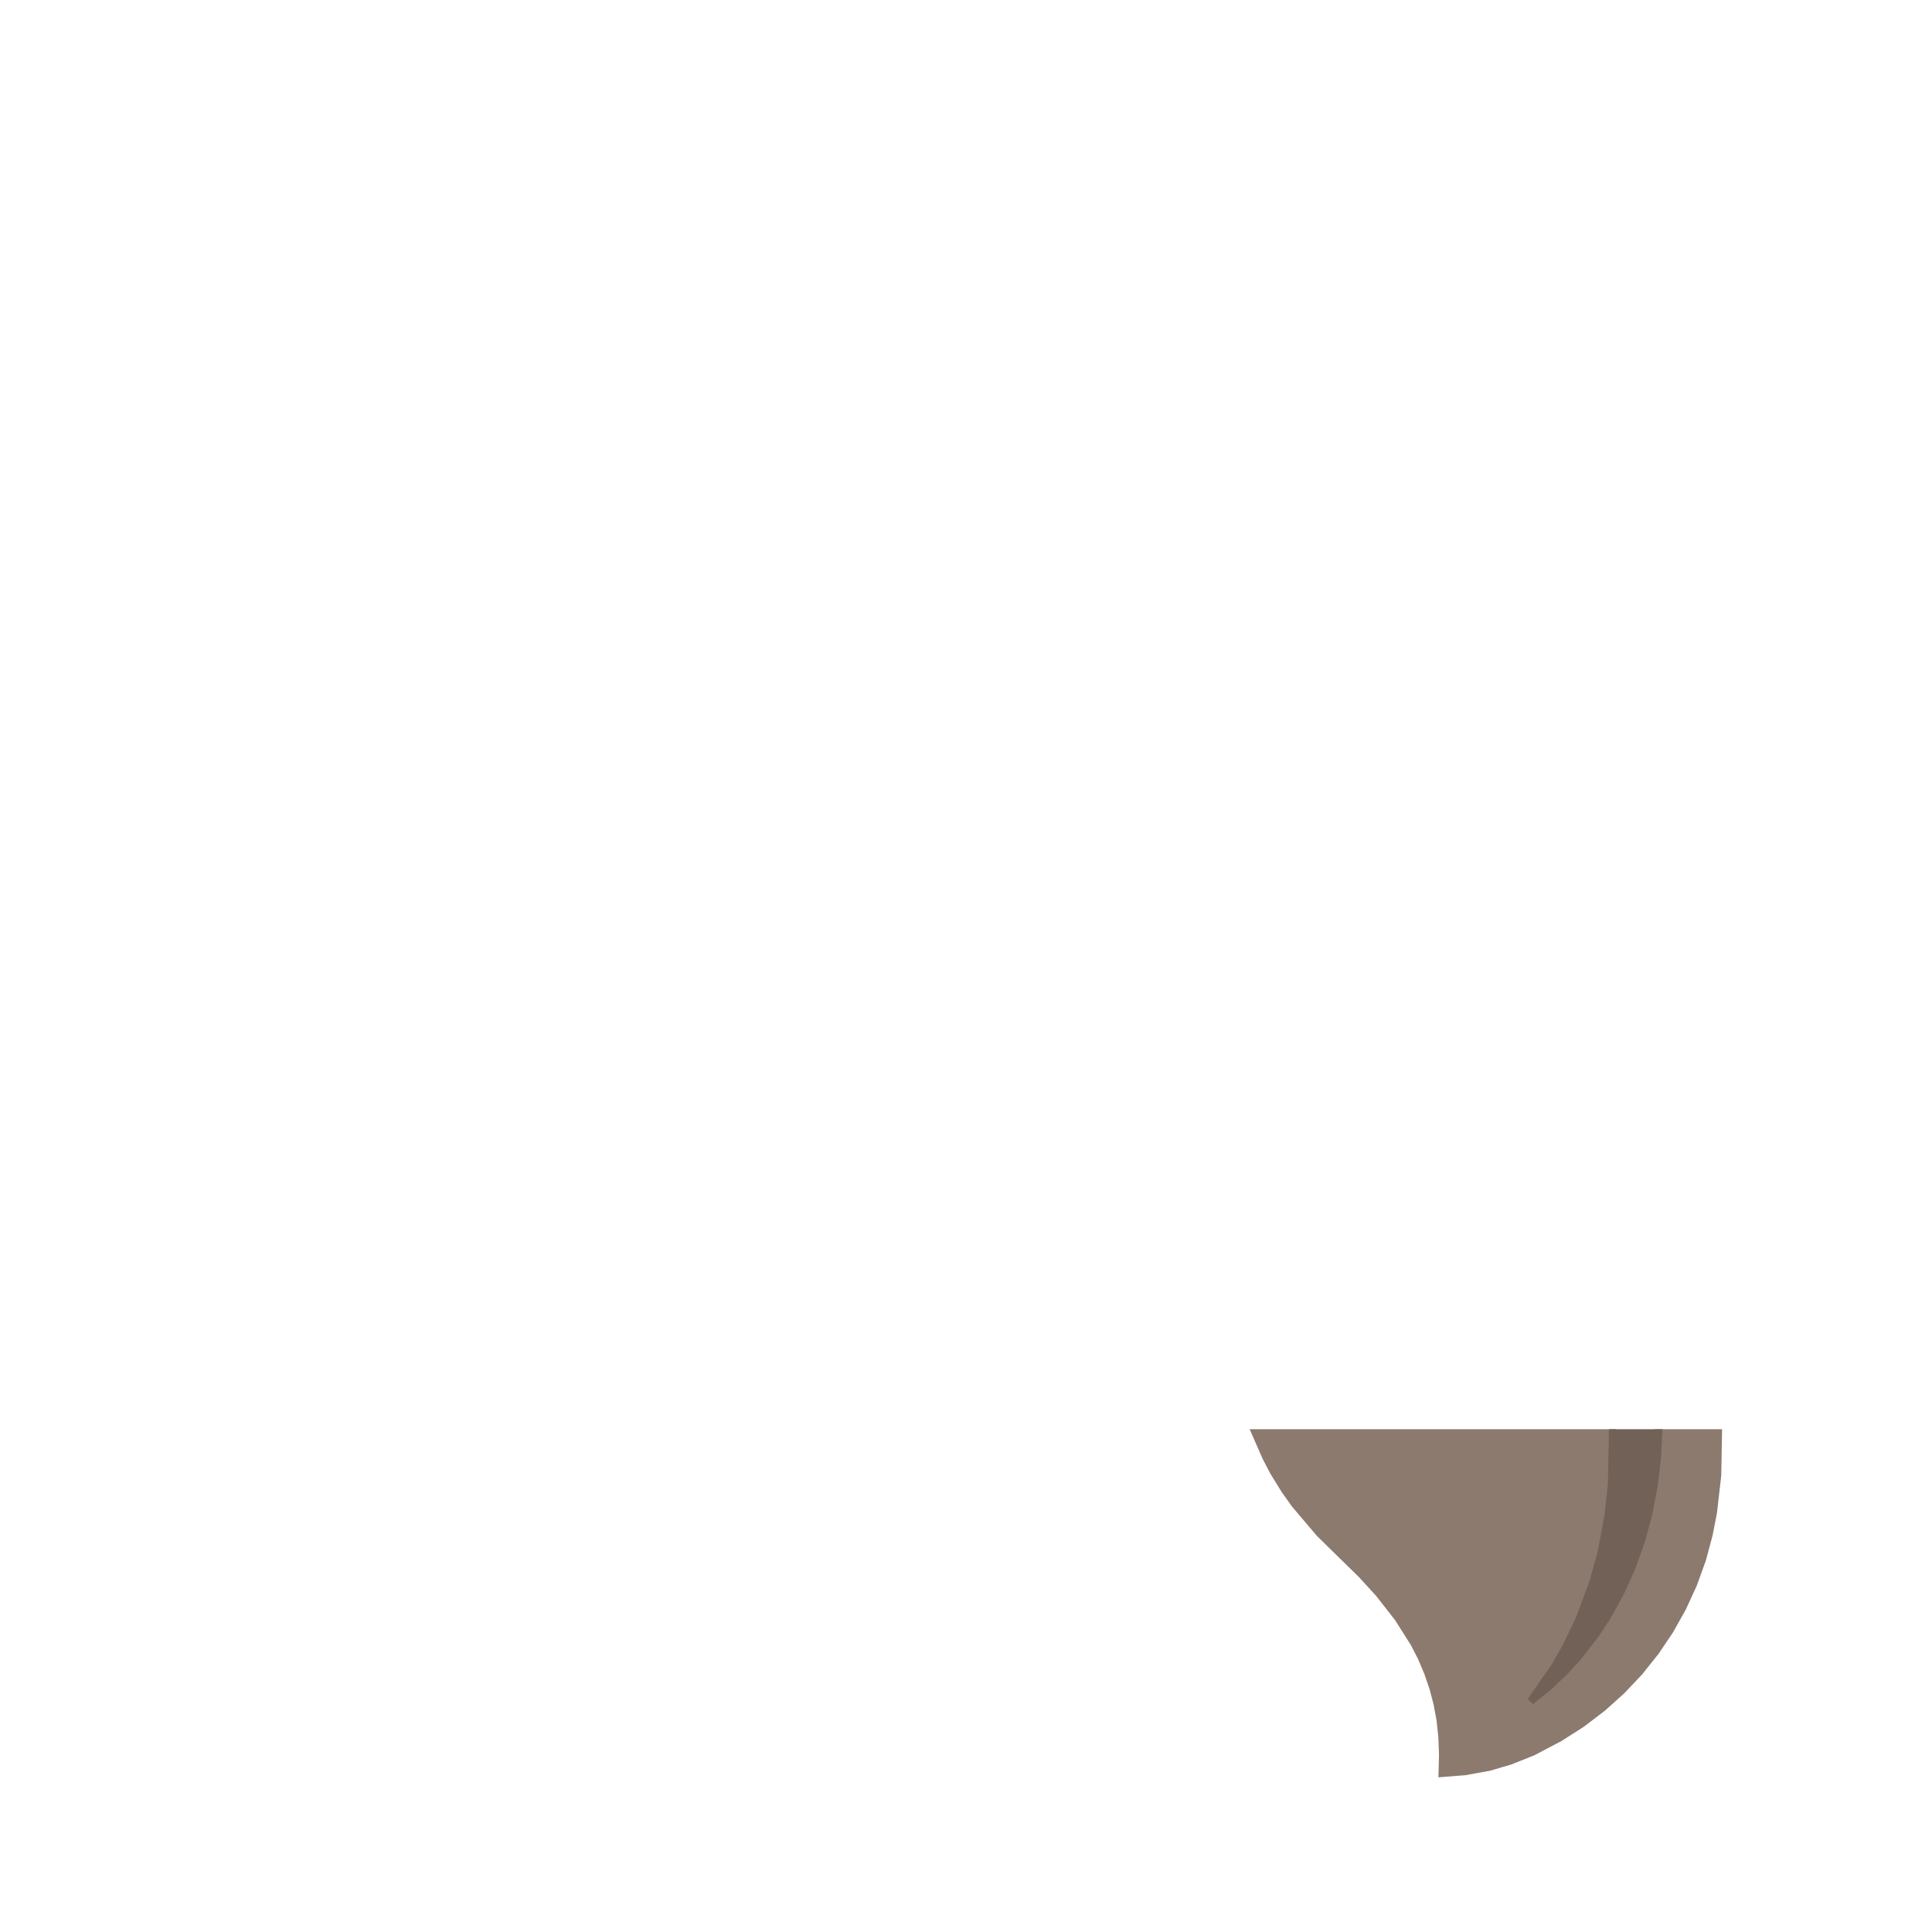
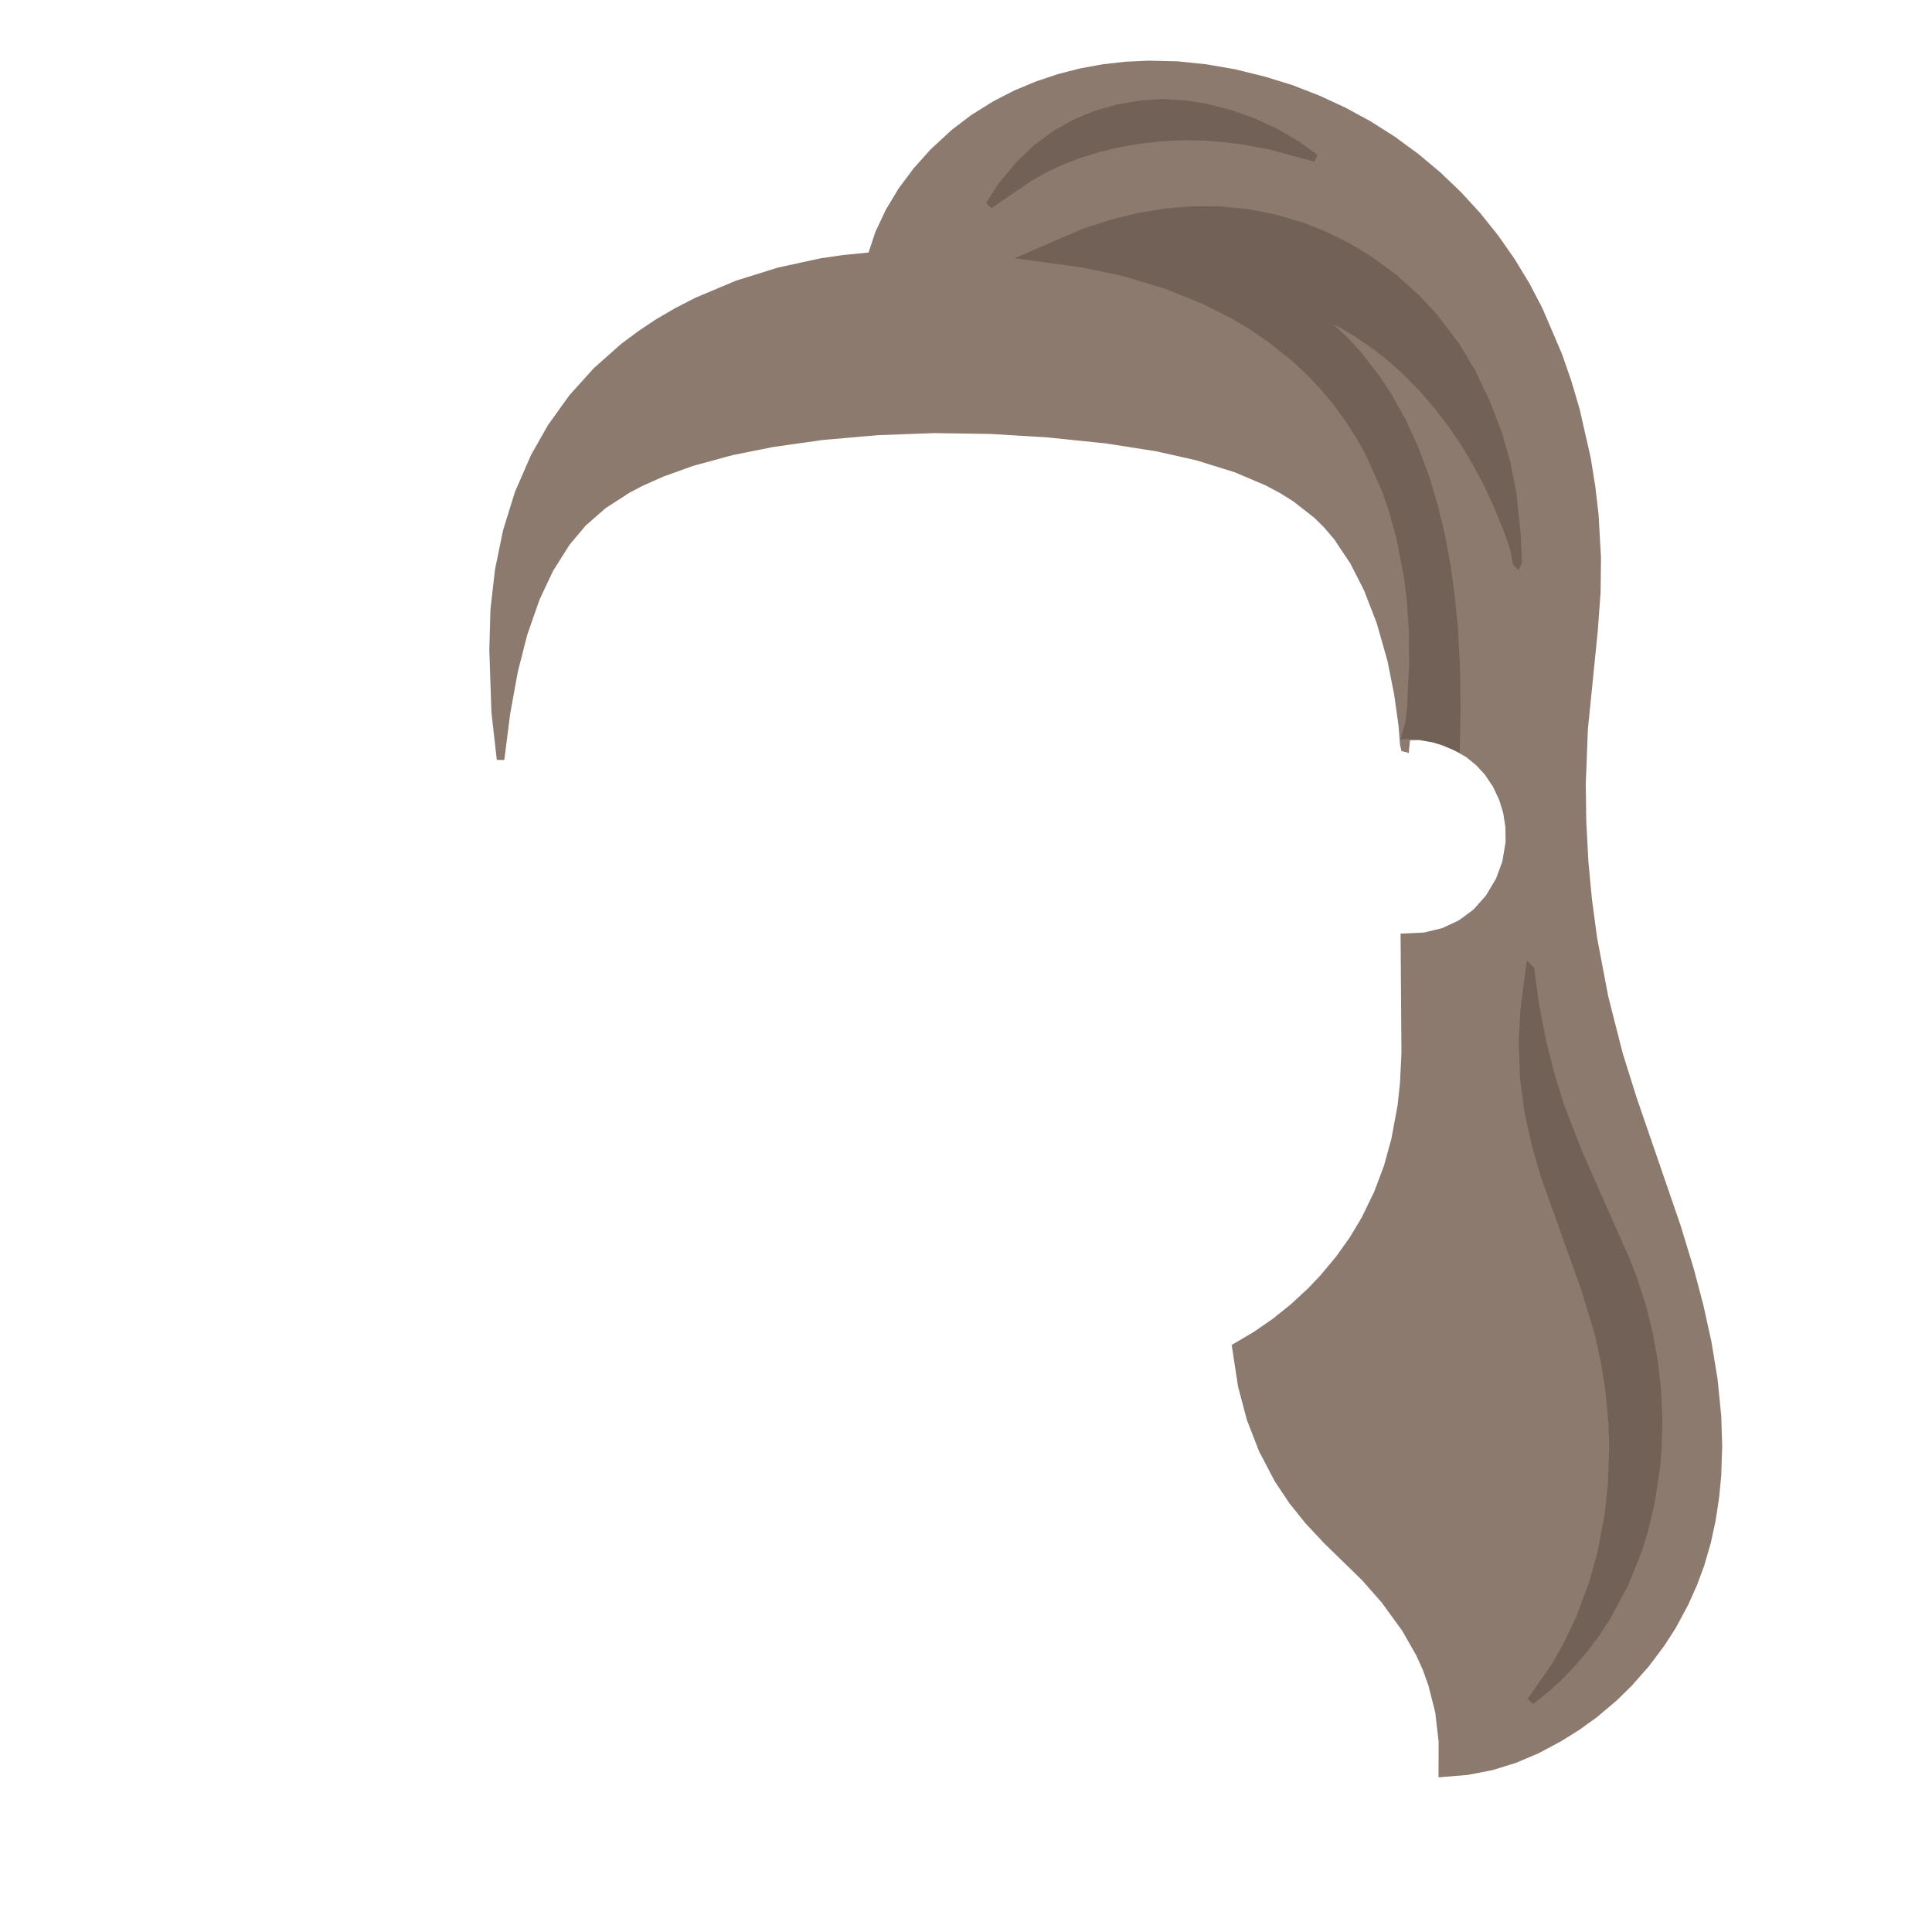
<svg xmlns="http://www.w3.org/2000/svg" version="1.1" viewBox="0 0 2048 2048" width="1024" height="1024">
-   <path transform="translate(0,0)" fill="rgb(140,122,110)" stroke="rgb(140,122,110)" stroke-width="8.0" d="M 1330.8 1519.0 L 1342.1 1544.8 L 1350.3 1560.5 L 1362.1 1579.6 L 1372.6 1594.4 L 1399.0 1625.5 L 1443.4 1669.0 L 1461.7 1689.0 L 1482.1 1715.1 L 1498.9 1741.6 L 1506.9 1757.1 L 1513.6 1773.0 L 1519.2 1789.3 L 1523.6 1806.1 L 1526.8 1823.4 L 1528.7 1841.4 L 1529.4 1860.2 L 1528.9 1879.7 L 1552.9 1877.8 L 1578.4 1873.2 L 1600.6 1866.7 L 1624.7 1857.1 L 1653.4 1842.0 L 1676.7 1827.1 L 1698.6 1810.4 L 1719.0 1792.1 L 1737.8 1772.2 L 1754.9 1750.8 L 1770.1 1728.2 L 1783.5 1704.3 L 1795.0 1679.2 L 1804.4 1653.2 L 1811.5 1626.8 L 1816.1 1603.2 L 1820.6 1563.9 L 1821.4 1519.0 L 1758.1 1519.0 L 1756.8 1544.2 L 1754.7 1564.3 L 1747.7 1604.0 L 1736.8 1642.7 L 1721.8 1679.9 L 1702.7 1715.2 L 1691.6 1732.0 L 1679.4 1748.2 L 1666.2 1763.7 L 1651.9 1778.5 L 1639.3 1789.9 L 1622.6 1803.3 L 1648.5 1766.1 L 1660.9 1744.1 L 1674.8 1715.0 L 1688.8 1677.1 L 1699.1 1638.0 L 1706.0 1598.0 L 1709.4 1557.5 L 1709.5 1519.0 z M 1622.3 1803.9 L 1622.8 1803.8 L 1622.2 1804.1 z" />
-   <path transform="translate(0,0)" fill="rgb(114,97,86)" stroke="rgb(114,97,86)" stroke-width="8.0" d="M 1709.5 1519.0 L 1708.4 1573.7 L 1704.9 1606.1 L 1697.4 1645.9 L 1688.8 1677.1 L 1674.8 1715.0 L 1660.9 1744.1 L 1648.5 1766.1 L 1622.6 1803.3 L 1642.3 1787.4 L 1659.2 1771.2 L 1673.0 1756.1 L 1691.6 1732.0 L 1702.7 1715.2 L 1717.4 1688.9 L 1729.8 1661.5 L 1739.9 1633.1 L 1747.7 1604.0 L 1753.3 1574.3 L 1756.8 1544.2 L 1758.1 1519.0 z" />
+   <path transform="translate(0,0)" fill="rgb(140,122,110)" stroke="rgb(140,122,110)" stroke-width="8.0" d="M 870.9 277.7 L 825.8 287.5 L 781.5 301.3 L 738.8 319.3 L 718.3 329.8 L 698.3 341.4 L 679.2 354.1 L 660.8 367.8 L 632.3 393.1 L 606.7 421.5 L 584.3 452.7 L 566.4 484.3 L 549.6 522.9 L 537.2 562.9 L 528.7 604.1 L 523.9 646.2 L 522.7 688.8 L 524.9 754.6 L 530.6 805.1 L 536.8 756.4 L 545.0 711.3 L 555.0 672.0 L 568.3 633.9 L 582.8 603.2 L 600.5 575.1 L 618.1 554.2 L 639.9 535.2 L 665.5 518.7 L 679.5 511.4 L 701.9 501.4 L 733.7 490.0 L 775.9 478.5 L 819.5 469.8 L 872.0 462.4 L 930.6 457.3 L 990.1 455.1 L 1050.1 456.0 L 1110.0 459.6 L 1173.0 466.1 L 1226.6 474.5 L 1268.9 484.0 L 1310.1 496.8 L 1343.3 510.9 L 1358.9 519.2 L 1373.6 528.4 L 1395.9 545.9 L 1406.0 555.8 L 1417.4 569.1 L 1434.9 595.3 L 1449.6 624.2 L 1463.2 659.3 L 1474.7 699.8 L 1481.7 734.9 L 1486.5 769.0 L 1488.0 788.7 L 1489.0 792.9 L 1489.8 793.1 L 1491.0 780.9 L 1502.7 780.6 L 1498.4 779.5 L 1489.9 779.6 L 1493.1 769.2 L 1494.9 757.6 L 1497.4 717.1 L 1497.9 693.3 L 1496.9 658.3 L 1495.2 635.5 L 1488.8 591.2 L 1481.6 559.3 L 1475.5 538.6 L 1460.3 499.0 L 1451.1 480.0 L 1440.9 461.7 L 1429.5 444.0 L 1417.1 427.0 L 1403.6 410.7 L 1388.9 395.1 L 1373.1 380.3 L 1356.1 366.2 L 1337.9 352.9 L 1318.4 340.5 L 1287.0 323.4 L 1264.5 313.1 L 1243.3 304.8 L 1195.0 289.7 L 1148.1 279.6 L 1090.2 271.7 L 1134.2 252.2 L 1163.3 241.4 L 1196.8 232.0 L 1230.6 225.7 L 1264.3 222.7 L 1298.1 223.1 L 1331.8 227.2 L 1365.4 235.0 L 1394.3 245.1 L 1428.8 261.5 L 1456.5 278.6 L 1486.3 301.7 L 1513.3 328.1 L 1533.9 353.0 L 1552.0 380.0 L 1567.5 408.8 L 1578.7 434.2 L 1587.0 456.3 L 1593.7 477.5 L 1598.9 498.4 L 1603.4 522.8 L 1606.5 548.2 L 1609.1 587.3 L 1609.4 595.7 L 1608.6 597.3 L 1607.4 596.0 L 1605.0 582.5 L 1599.4 565.6 L 1586.3 533.6 L 1576.0 511.6 L 1564.5 490.2 L 1552.0 469.3 L 1538.3 449.2 L 1523.5 429.9 L 1507.7 411.6 L 1490.7 394.3 L 1472.7 378.2 L 1458.4 367.0 L 1438.4 353.3 L 1422.8 344.0 L 1385.3 325.9 L 1402.6 339.3 L 1418.6 353.7 L 1433.5 368.9 L 1453.7 393.4 L 1465.7 410.6 L 1481.8 437.7 L 1491.3 456.5 L 1503.8 485.8 L 1514.4 516.1 L 1523.0 547.2 L 1530.0 578.9 L 1536.9 621.9 L 1540.4 654.3 L 1543.3 697.4 L 1544.3 740.1 L 1543.5 791.9 L 1556.2 799.0 L 1567.4 808.1 L 1577.2 818.7 L 1586.2 832.1 L 1593.0 846.7 L 1597.3 860.5 L 1599.8 876.6 L 1600.0 892.9 L 1596.4 914.3 L 1589.5 933.1 L 1578.4 951.7 L 1564.7 967.1 L 1548.5 979.1 L 1530.3 987.6 L 1510.2 992.5 L 1488.7 993.5 L 1489.6 1116.1 L 1488.1 1147.4 L 1485.5 1171.9 L 1478.9 1207.8 L 1470.9 1236.9 L 1460.3 1265.1 L 1447.0 1292.5 L 1434.2 1313.8 L 1419.5 1334.5 L 1402.7 1354.6 L 1389.0 1369.0 L 1370.9 1385.7 L 1351.6 1401.2 L 1331.3 1415.2 L 1310.0 1427.8 L 1316.3 1469.0 L 1325.5 1503.8 L 1338.3 1536.8 L 1354.8 1568.3 L 1369.8 1590.8 L 1387.1 1612.4 L 1406.3 1632.9 L 1447.1 1672.7 L 1467.9 1696.4 L 1489.7 1726.4 L 1505.0 1753.2 L 1512.1 1769.0 L 1517.9 1785.2 L 1525.4 1814.7 L 1529.0 1846.1 L 1528.9 1879.7 L 1555.5 1877.5 L 1580.9 1872.6 L 1605.5 1865.0 L 1629.5 1854.8 L 1653.4 1842.0 L 1672.2 1830.2 L 1690.1 1817.3 L 1711.1 1799.6 L 1726.7 1784.3 L 1744.8 1763.8 L 1761.2 1741.9 L 1773.0 1723.5 L 1786.0 1699.3 L 1795.0 1679.2 L 1802.7 1658.5 L 1809.6 1634.7 L 1814.7 1611.1 L 1818.3 1587.5 L 1820.6 1563.9 L 1821.6 1532.5 L 1820.6 1501.2 L 1816.7 1462.2 L 1810.3 1423.3 L 1801.8 1384.6 L 1791.7 1346.3 L 1777.8 1300.6 L 1731.1 1164.8 L 1716.4 1118.0 L 1700.8 1056.7 L 1689.0 994.5 L 1683.5 953.2 L 1679.8 913.9 L 1677.5 870.4 L 1677.0 830.9 L 1679.2 773.1 L 1689.8 667.6 L 1692.7 627.6 L 1693.1 590.9 L 1690.6 546.1 L 1687.1 516.1 L 1682.3 486.1 L 1670.5 434.2 L 1661.9 405.1 L 1652.0 376.6 L 1631.5 328.7 L 1618.0 302.8 L 1602.3 276.9 L 1584.9 252.0 L 1565.9 228.3 L 1545.5 206.1 L 1523.7 185.3 L 1500.6 166.0 L 1476.3 148.2 L 1450.9 132.1 L 1424.5 117.7 L 1397.0 105.0 L 1368.7 94.0 L 1339.5 85.0 L 1308.2 77.3 L 1278.0 72.1 L 1247.8 69.0 L 1217.5 68.3 L 1193.5 69.4 L 1169.6 72.1 L 1145.9 76.4 L 1122.6 82.4 L 1099.6 90.1 L 1077.0 99.5 L 1055.0 110.8 L 1031.9 125.2 L 1011.5 140.7 L 989.1 161.4 L 971.6 181.0 L 955.9 202.0 L 942.5 224.3 L 931.6 247.5 L 923.7 271.4 L 893.6 274.4 z M 1622.5 1027.8 L 1628.4 1070.8 L 1635.6 1106.8 L 1643.9 1139.1 L 1653.7 1171.0 L 1673.5 1222.3 L 1723.9 1336.2 L 1731.2 1354.9 L 1740.5 1383.6 L 1749.9 1422.9 L 1754.7 1453.0 L 1757.5 1483.3 L 1758.2 1513.8 L 1756.8 1544.2 L 1754.7 1564.3 L 1747.7 1604.0 L 1736.8 1642.7 L 1721.8 1679.9 L 1702.7 1715.2 L 1691.6 1732.0 L 1679.4 1748.2 L 1666.2 1763.7 L 1651.9 1778.5 L 1639.3 1789.9 L 1622.6 1803.3 L 1648.5 1766.1 L 1660.9 1744.1 L 1674.8 1715.0 L 1686.3 1684.8 L 1695.4 1653.8 L 1703.7 1614.1 L 1707.8 1581.9 L 1709.8 1541.2 L 1709.4 1516.9 L 1707.0 1484.4 L 1702.6 1452.4 L 1696.2 1420.8 L 1690.0 1397.5 L 1681.3 1369.7 L 1646.9 1274.9 L 1635.8 1242.0 L 1626.3 1208.2 L 1619.0 1172.7 L 1615.0 1139.6 L 1613.9 1102.9 L 1615.9 1068.2 L 1621.4 1026.7 z M 1622.3 1803.9 L 1622.8 1803.8 L 1622.2 1804.1 z M 1235.0 109.1 L 1254.2 110.2 L 1277.4 113.7 L 1296.8 118.4 L 1319.7 125.8 L 1338.2 133.4 L 1359.4 144.1 L 1379.2 156.3 L 1394.3 167.5 L 1345.4 154.3 L 1319.1 149.4 L 1297.2 146.6 L 1275.4 145.0 L 1253.3 144.7 L 1231.0 145.8 L 1208.4 148.3 L 1185.3 152.3 L 1163.7 157.5 L 1142.5 164.1 L 1123.4 171.6 L 1108.0 178.9 L 1090.6 188.7 L 1048.7 217.4 L 1063.1 195.1 L 1083.0 171.8 L 1104.1 152.7 L 1126.9 137.2 L 1151.4 125.1 L 1177.6 116.4 L 1205.5 111.0 L 1220.1 109.4 z" />
+   <path transform="translate(0,0)" fill="rgb(114,97,86)" stroke="rgb(114,97,86)" stroke-width="8.0" d="M 1184.4 114.8 L 1161.0 121.5 L 1138.9 130.7 L 1118.2 142.6 L 1098.7 157.1 L 1080.5 174.5 L 1062.0 196.5 L 1048.7 217.4 L 1090.6 188.7 L 1108.0 178.9 L 1123.4 171.6 L 1142.5 164.1 L 1163.7 157.5 L 1185.3 152.3 L 1208.4 148.3 L 1231.0 145.8 L 1253.3 144.7 L 1275.4 145.0 L 1297.2 146.6 L 1319.1 149.4 L 1345.4 154.3 L 1394.3 167.5 L 1376.0 154.1 L 1352.5 140.3 L 1327.2 128.7 L 1304.5 120.6 L 1277.4 113.7 L 1254.2 110.2 L 1231.3 109.0 L 1209.1 110.5 z M 1190.2 288.5 L 1236.1 302.2 L 1275.9 318.2 L 1308.3 334.6 L 1328.3 346.6 L 1347.1 359.5 L 1373.1 380.3 L 1388.9 395.1 L 1403.6 410.7 L 1417.1 427.0 L 1429.5 444.0 L 1440.9 461.7 L 1451.1 480.0 L 1468.4 518.5 L 1475.5 538.6 L 1484.2 569.8 L 1492.5 613.2 L 1495.2 635.5 L 1497.5 669.9 L 1497.7 705.2 L 1495.3 752.9 L 1493.5 767.6 L 1489.9 779.6 L 1499.3 779.6 L 1519.0 782.9 L 1529.8 786.1 L 1543.5 791.9 L 1544.3 750.6 L 1543.7 708.2 L 1541.4 665.1 L 1538.2 632.7 L 1533.8 600.3 L 1527.9 568.3 L 1520.3 536.7 L 1511.1 505.9 L 1499.9 475.9 L 1486.7 447.0 L 1471.3 419.5 L 1459.8 401.9 L 1440.5 376.9 L 1426.2 361.2 L 1402.6 339.3 L 1385.3 325.9 L 1422.8 344.0 L 1438.4 353.3 L 1458.4 367.0 L 1472.7 378.2 L 1490.7 394.3 L 1507.7 411.6 L 1523.5 429.9 L 1538.3 449.2 L 1552.0 469.3 L 1564.5 490.2 L 1576.0 511.6 L 1586.3 533.6 L 1599.4 565.6 L 1605.0 582.5 L 1607.4 596.0 L 1608.6 597.3 L 1609.4 595.7 L 1607.7 563.3 L 1603.4 522.8 L 1597.3 491.5 L 1588.3 459.9 L 1575.5 426.6 L 1560.1 394.2 L 1543.3 366.3 L 1520.4 336.2 L 1502.1 316.4 L 1478.1 294.8 L 1452.0 275.6 L 1428.8 261.5 L 1404.4 249.4 L 1379.7 239.6 L 1351.0 231.2 L 1322.2 225.6 L 1293.3 222.8 L 1264.3 222.7 L 1235.4 225.0 L 1206.5 229.8 L 1177.7 237.0 L 1148.6 246.5 L 1090.2 271.7 L 1148.1 279.6 z M 1613.9 1104.8 L 1615.3 1143.4 L 1619.9 1177.9 L 1627.6 1213.1 L 1637.3 1246.7 L 1679.6 1364.8 L 1694.3 1413.0 L 1701.2 1444.4 L 1706.1 1476.4 L 1709.0 1508.7 L 1709.8 1533.1 L 1708.4 1573.7 L 1704.9 1606.1 L 1697.4 1645.9 L 1688.8 1677.1 L 1674.8 1715.0 L 1660.9 1744.1 L 1648.5 1766.1 L 1622.6 1803.3 L 1639.3 1789.9 L 1651.9 1778.5 L 1666.2 1763.7 L 1679.4 1748.2 L 1691.6 1732.0 L 1702.7 1715.2 L 1721.8 1679.9 L 1736.8 1642.7 L 1742.7 1623.5 L 1749.8 1594.2 L 1755.9 1554.2 L 1757.5 1534.0 L 1758.2 1503.6 L 1756.8 1473.2 L 1753.3 1442.9 L 1747.9 1413.0 L 1740.5 1383.6 L 1731.2 1354.9 L 1723.9 1336.2 L 1673.5 1222.3 L 1653.7 1171.0 L 1643.9 1139.1 L 1634.9 1103.5 L 1627.3 1064.2 L 1622.5 1027.8 L 1621.4 1026.7 L 1615.7 1070.1 z" />
</svg>
